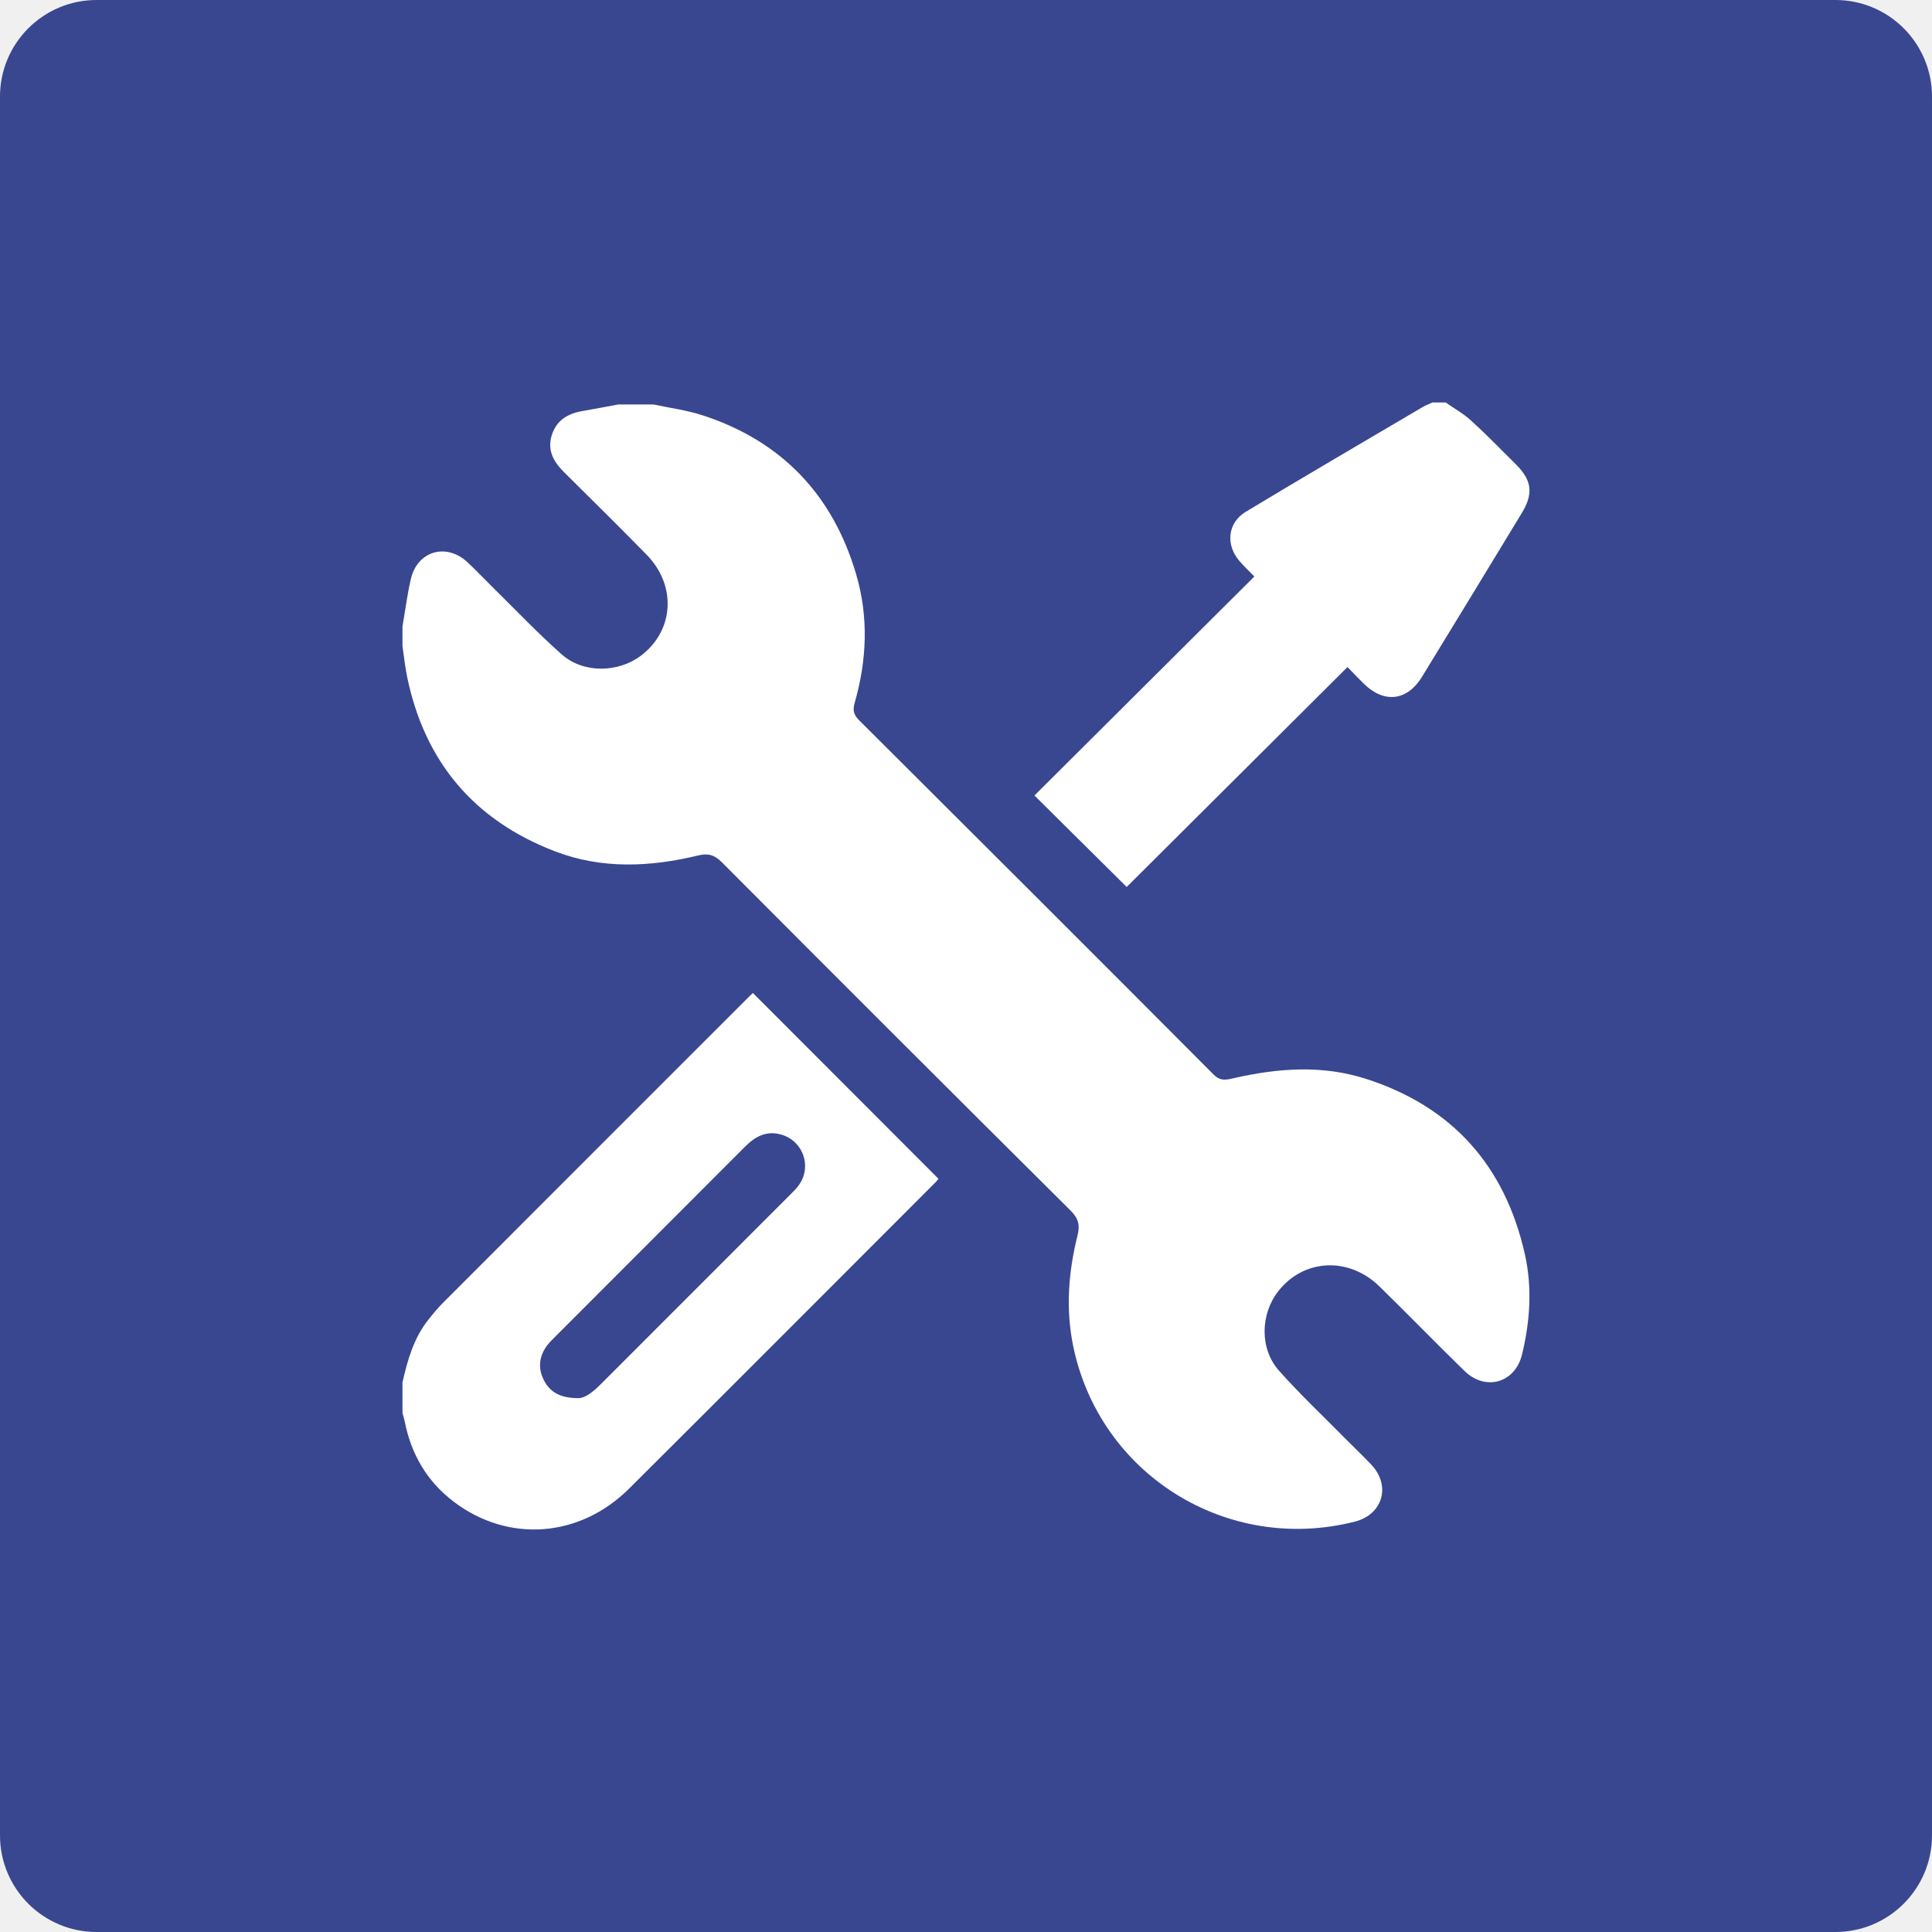
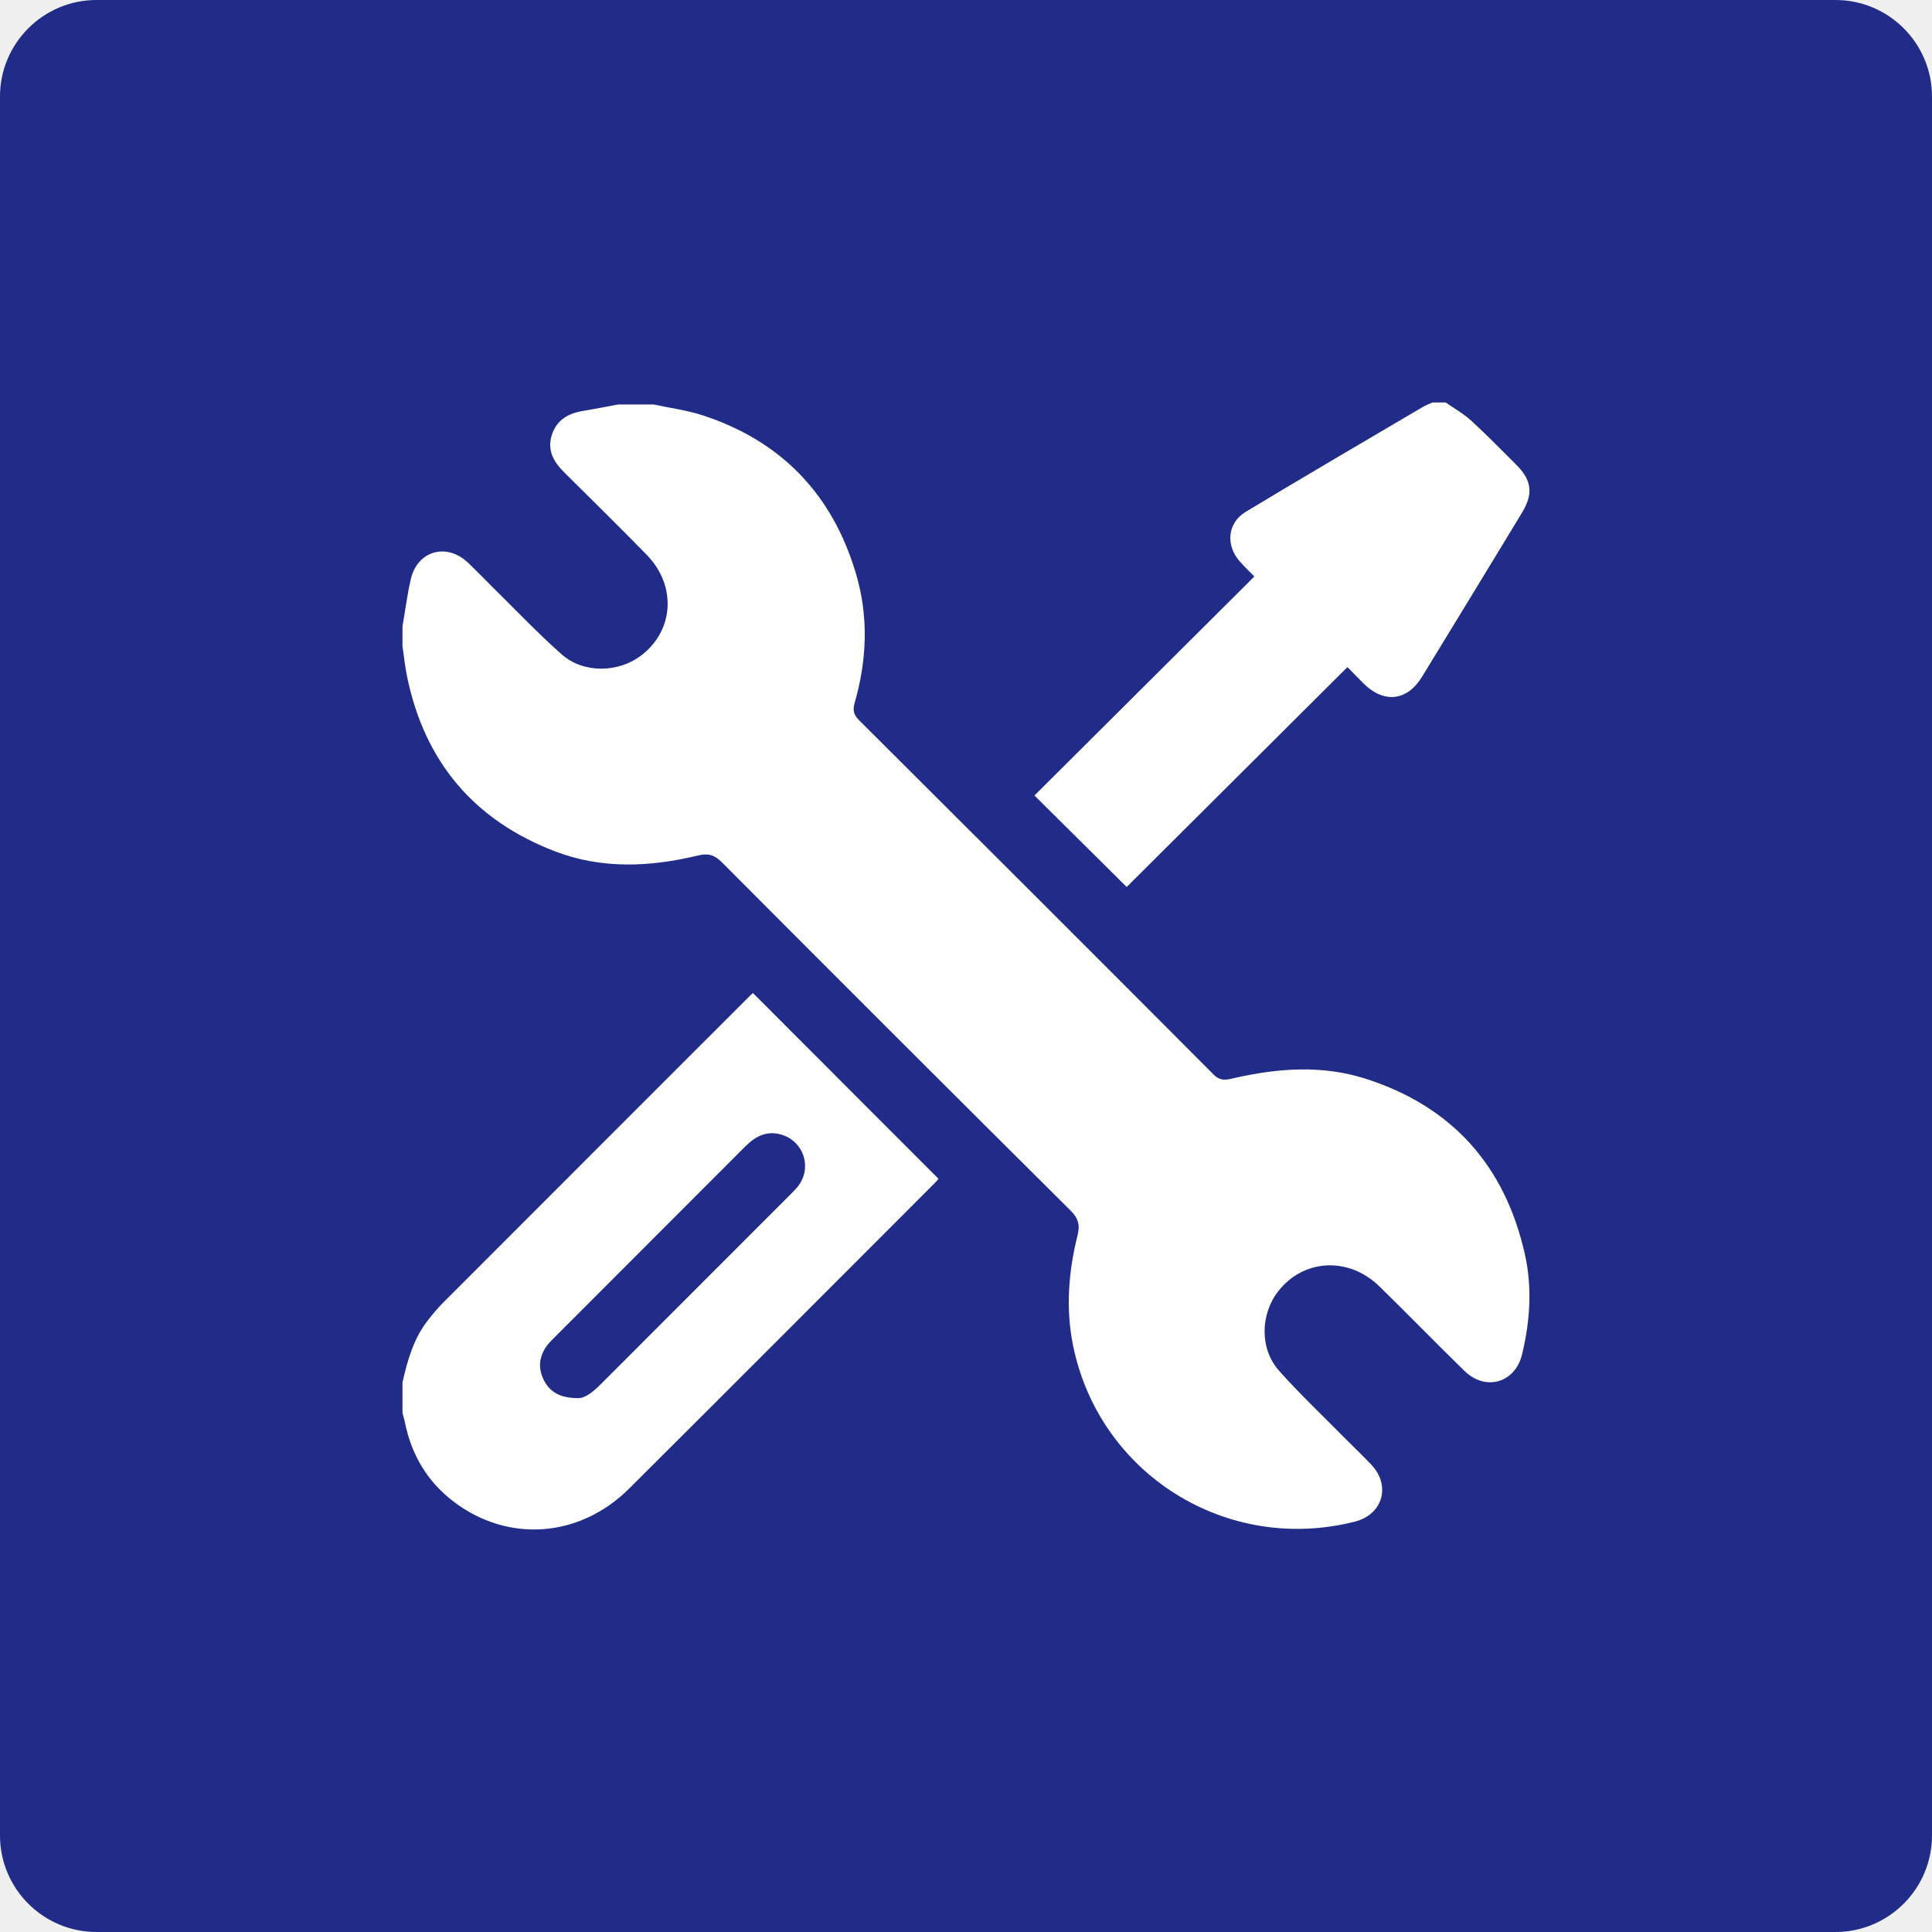
<svg xmlns="http://www.w3.org/2000/svg" width="40px" height="40px" viewBox="0 0 40 40" version="1.1">
  <g id="Page-1" stroke="none" stroke-width="1" fill="none" fill-rule="evenodd">
    <g id="02---02---Карточка_desktop" transform="translate(-902, -429)">
      <g id="карточка" transform="translate(131, 181)">
        <g id="цена-и-информация" transform="translate(601, 104)">
          <g id="tools" transform="translate(170, 144)">
-             <rect id="Rectangle" fill="#394791" x="0" y="0" width="40" height="40" rx="2" />
+             <rect id="Rectangle" fill="#212c89" x="0" y="0" width="40" height="40" rx="2" />
            <g transform="translate(5, 5)" stroke-width="1">
              <g>
                <rect id="Rectangle-4" x="0" y="0" width="30" height="30" />
                <path d="M8.529,3.374 C8.868,3.447 9.217,3.491 9.545,3.598 C11.182,4.131 12.239,5.242 12.724,6.884 C12.986,7.77 12.949,8.666 12.695,9.552 C12.653,9.698 12.67,9.796 12.785,9.91 C15.236,12.352 17.685,14.796 20.127,17.248 C20.274,17.396 20.404,17.354 20.555,17.32 C21.464,17.113 22.378,17.047 23.277,17.335 C25.07,17.91 26.16,19.139 26.571,20.968 C26.726,21.661 26.678,22.354 26.513,23.04 C26.371,23.63 25.759,23.811 25.321,23.384 C24.728,22.807 24.153,22.213 23.561,21.635 C22.924,21.012 21.988,21.061 21.463,21.736 C21.094,22.21 21.077,22.924 21.479,23.377 C21.911,23.864 22.388,24.312 22.845,24.777 C23.027,24.961 23.215,25.137 23.392,25.325 C23.803,25.762 23.628,26.358 23.049,26.504 C20.401,27.176 17.755,25.523 17.215,22.849 C17.062,22.087 17.122,21.324 17.31,20.574 C17.363,20.36 17.326,20.223 17.164,20.062 C14.752,17.666 12.348,15.263 9.948,12.855 C9.795,12.702 9.665,12.66 9.456,12.711 C8.464,12.951 7.463,12.998 6.496,12.628 C4.816,11.986 3.788,10.769 3.427,9.003 C3.385,8.797 3.364,8.586 3.333,8.377 L3.333,7.968 C3.39,7.641 3.431,7.311 3.506,6.989 C3.641,6.406 4.24,6.232 4.679,6.641 C4.862,6.812 5.033,6.994 5.212,7.17 C5.682,7.632 6.136,8.112 6.629,8.548 C7.079,8.946 7.801,8.932 8.275,8.571 C8.957,8.05 9.012,7.123 8.387,6.484 C7.825,5.91 7.253,5.346 6.682,4.78 C6.465,4.565 6.325,4.327 6.424,4.009 C6.523,3.696 6.76,3.56 7.066,3.509 C7.311,3.468 7.555,3.419 7.799,3.374 L8.529,3.374 Z" id="Fill-1" fill="#FFFFFF" />
                <path d="M6.964,23.947 C7.111,23.953 7.279,23.818 7.438,23.659 C8.752,22.343 10.067,21.029 11.381,19.714 C11.44,19.655 11.499,19.595 11.546,19.527 C11.813,19.142 11.624,18.619 11.173,18.49 C10.864,18.402 10.633,18.532 10.423,18.743 C9.105,20.064 7.784,21.384 6.465,22.705 C6.411,22.758 6.358,22.813 6.314,22.874 C6.157,23.098 6.138,23.339 6.263,23.58 C6.388,23.821 6.594,23.944 6.964,23.947 Z M3.333,23.621 C3.438,23.155 3.568,22.698 3.874,22.316 C3.968,22.198 4.064,22.081 4.171,21.974 C6.287,19.855 8.405,17.738 10.522,15.621 C10.549,15.594 10.577,15.569 10.588,15.559 C11.867,16.84 13.142,18.115 14.43,19.405 C14.427,19.409 14.398,19.45 14.362,19.485 C12.251,21.597 10.142,23.713 8.025,25.82 C7,26.84 5.522,26.947 4.395,26.092 C3.842,25.673 3.513,25.109 3.379,24.429 C3.367,24.371 3.349,24.314 3.333,24.256 L3.333,23.621 Z" id="Fill-4" fill="#FFFFFF" />
                <path d="M24.931,3.333 C25.108,3.457 25.301,3.564 25.459,3.709 C25.777,3.999 26.078,4.309 26.384,4.613 C26.717,4.945 26.752,5.218 26.507,5.622 C25.82,6.754 25.131,7.886 24.439,9.016 C24.135,9.511 23.661,9.567 23.244,9.163 C23.136,9.059 23.033,8.949 22.898,8.811 C21.362,10.342 19.843,11.854 18.327,13.364 C17.658,12.701 17.026,12.074 16.417,11.47 C17.919,9.975 19.438,8.462 20.97,6.936 C20.854,6.817 20.751,6.72 20.66,6.614 C20.373,6.281 20.414,5.824 20.791,5.597 C22.005,4.864 23.23,4.149 24.452,3.429 C24.516,3.391 24.588,3.365 24.656,3.333 L24.931,3.333 Z" id="Fill-7" fill="#FFFFFF" />
              </g>
            </g>
          </g>
        </g>
      </g>
    </g>
  </g>
</svg>
